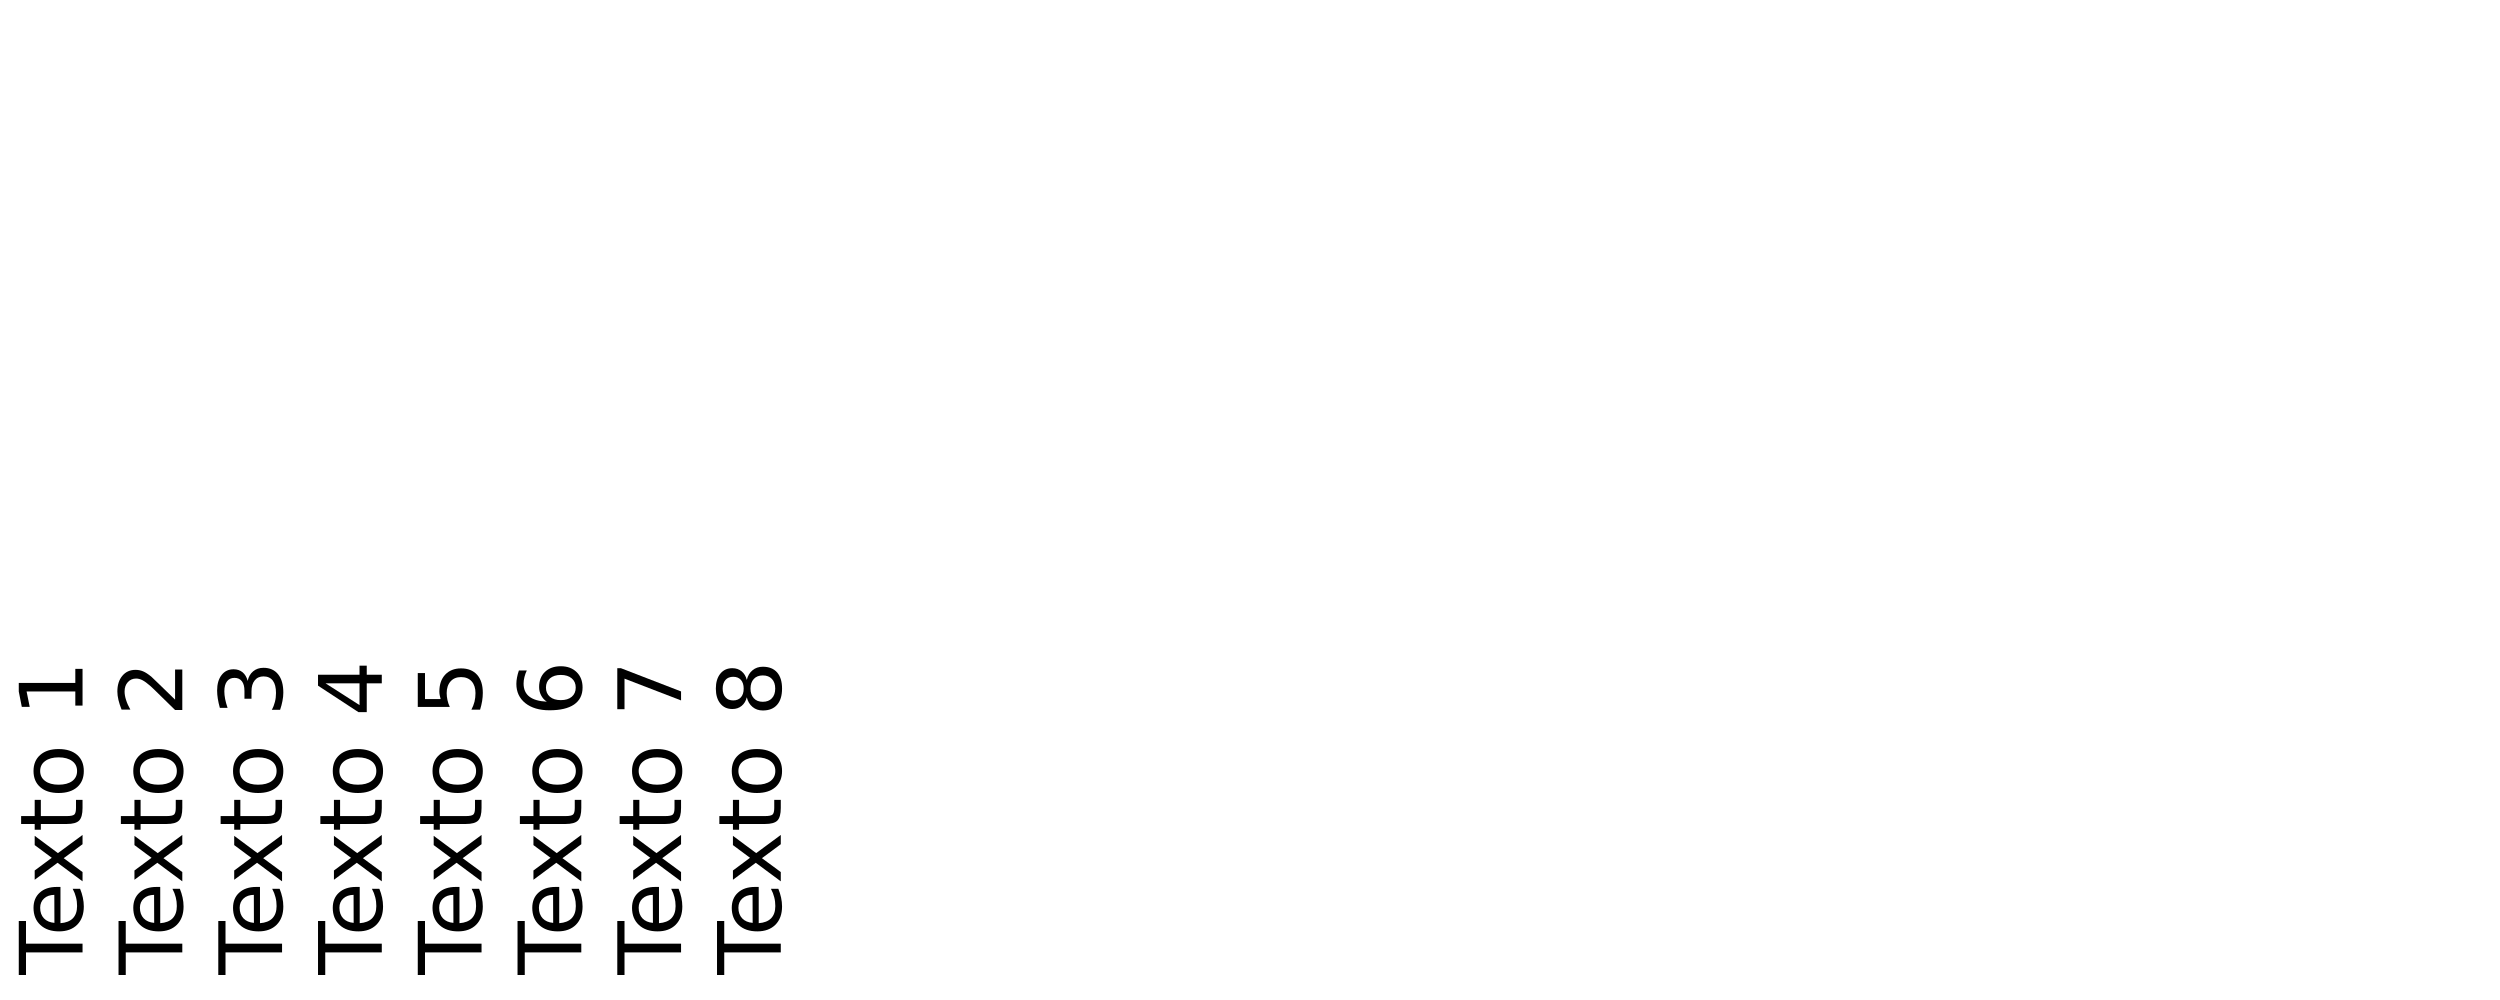
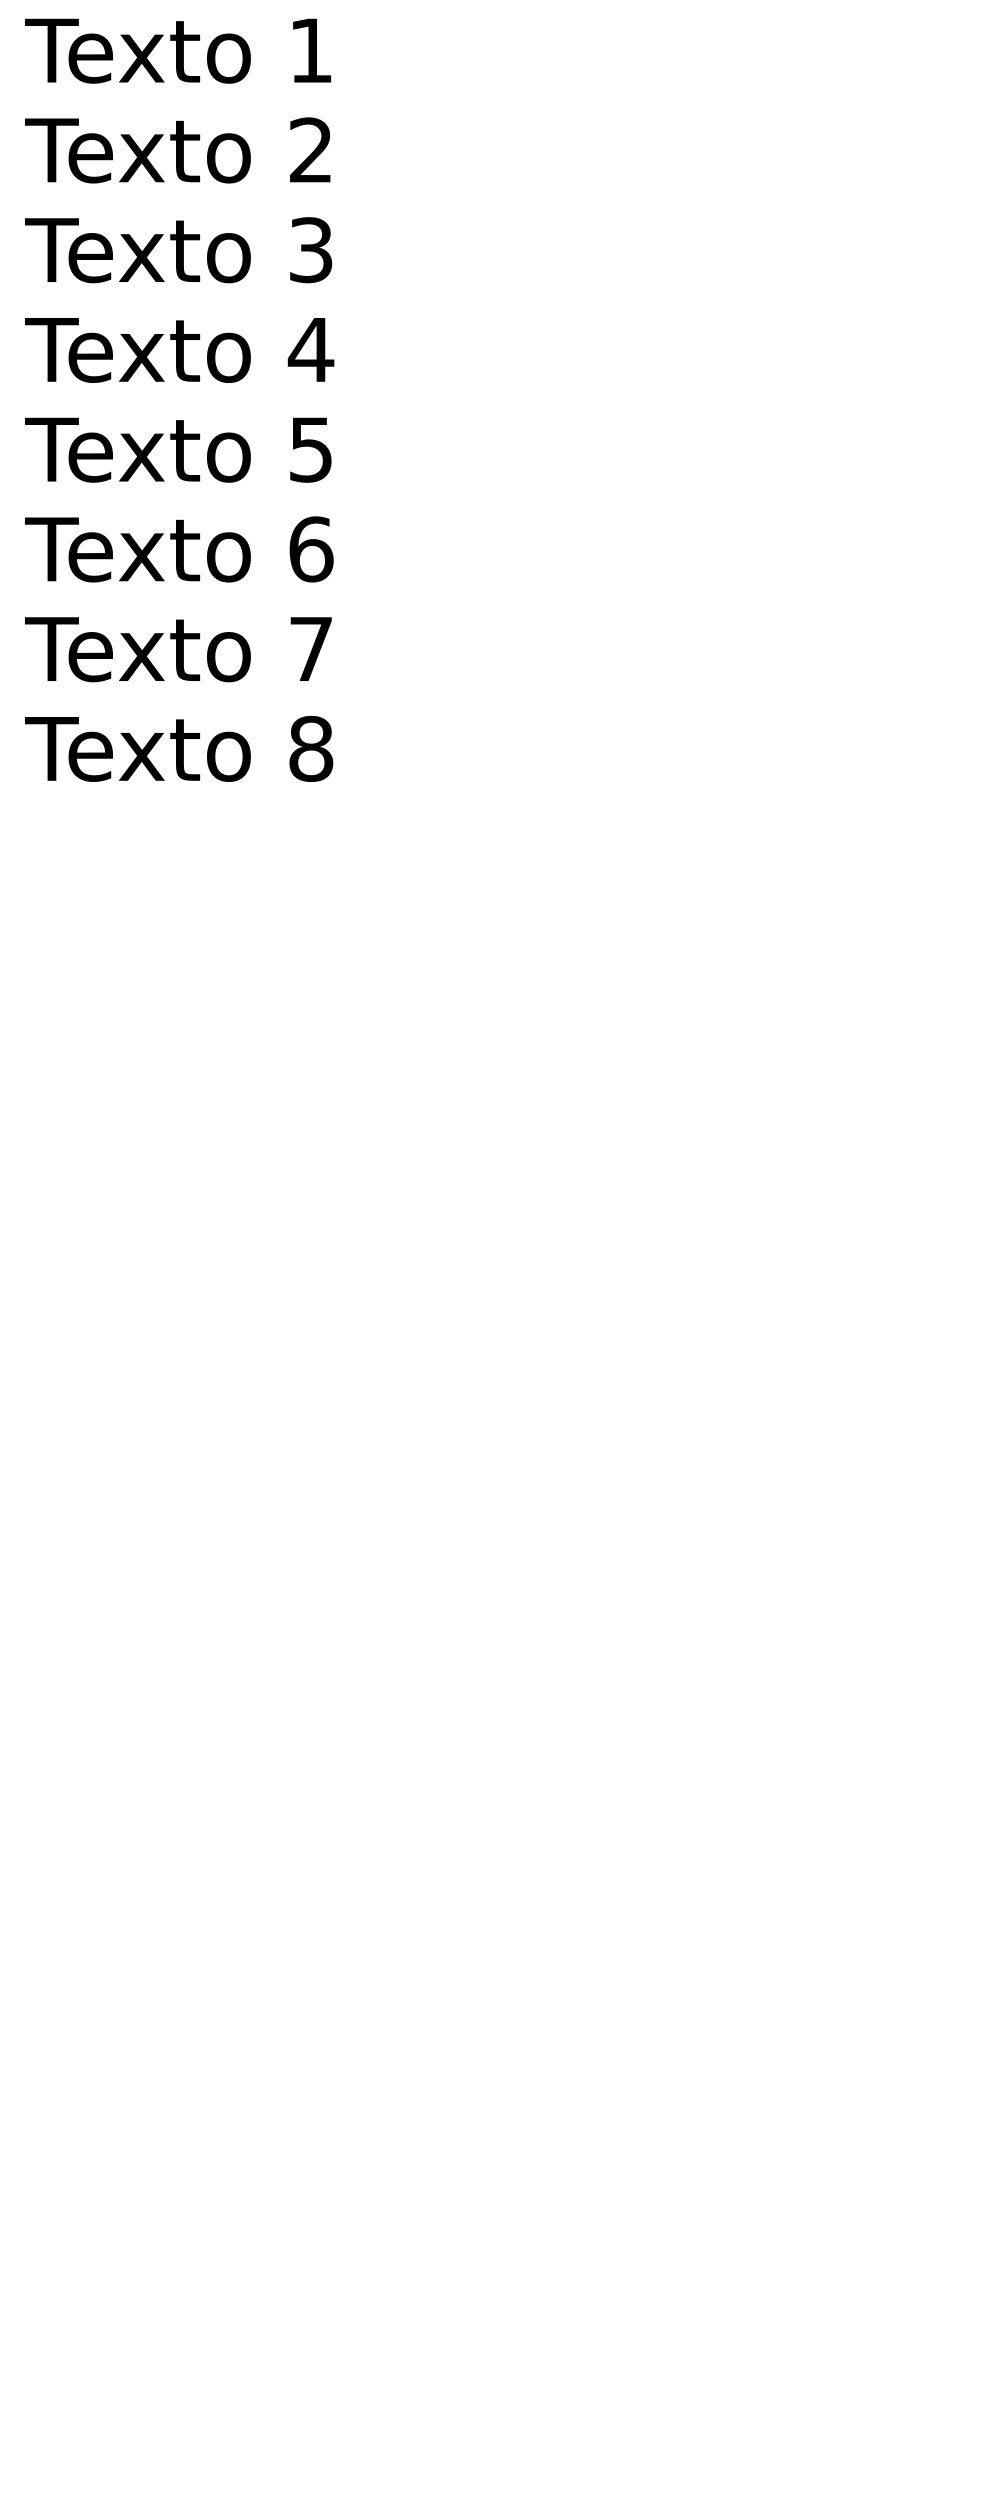
- <svg xmlns="http://www.w3.org/2000/svg" width="400" height="160" id="svg2" version="1.1">
+ <svg xmlns="http://www.w3.org/2000/svg" width="160" height="400" id="svg2" version="1.1">
  <defs id="defs4" />
-   <g id="layer1" transform="translate(0,-892.3622)">
-     <text xml:space="preserve" style="font-size:14px;font-style:normal;font-variant:normal;font-weight:normal;font-stretch:normal;text-align:start;line-height:114%;letter-spacing:0px;word-spacing:0px;writing-mode:lr-tb;text-anchor:start;fill:#000000;fill-opacity:1;stroke:none;font-family:Bitstream Vera Sans;-inkscape-font-specification:Bitstream Vera Sans" x="-1048.321" y="13.206" id="text2985" transform="matrix(0,-1,1,0,0,0)">
-       <tspan id="tspan3763" x="-1048.321" y="13.206">Texto 1</tspan>
-       <tspan id="tspan3765" x="-1048.321" y="29.166">Texto 2</tspan>
-       <tspan id="tspan3767" x="-1048.321" y="45.126">Texto 3</tspan>
-       <tspan id="tspan3769" x="-1048.321" y="61.086">Texto 4</tspan>
-       <tspan id="tspan3771" x="-1048.321" y="77.046">Texto 5</tspan>
-       <tspan id="tspan3773" x="-1048.321" y="93.006">Texto 6</tspan>
-       <tspan id="tspan3775" x="-1048.321" y="108.966">Texto 7</tspan>
-       <tspan id="tspan3777" x="-1048.321" y="124.926">Texto 8</tspan>
+   <g id="layer1" transform="translate(0,-652.3622)">
+     <text xml:space="preserve" style="font-size:14px;font-style:normal;font-variant:normal;font-weight:normal;font-stretch:normal;text-align:start;line-height:114%;letter-spacing:0px;word-spacing:0px;writing-mode:lr-tb;text-anchor:start;fill:#000000;fill-opacity:1;stroke:none;font-family:Bitstream Vera Sans;-inkscape-font-specification:Bitstream Vera Sans" x="4.041" y="665.568" id="text2985">
+       <tspan id="tspan3763" x="4.041" y="665.568">Texto 1</tspan>
+       <tspan id="tspan3765" x="4.041" y="681.528">Texto 2</tspan>
+       <tspan id="tspan3767" x="4.041" y="697.488">Texto 3</tspan>
+       <tspan id="tspan3769" x="4.041" y="713.448">Texto 4</tspan>
+       <tspan id="tspan3771" x="4.041" y="729.408">Texto 5</tspan>
+       <tspan id="tspan3773" x="4.041" y="745.368">Texto 6</tspan>
+       <tspan id="tspan3775" x="4.041" y="761.328">Texto 7</tspan>
+       <tspan id="tspan3777" x="4.041" y="777.288">Texto 8</tspan>
    </text>
  </g>
</svg>
